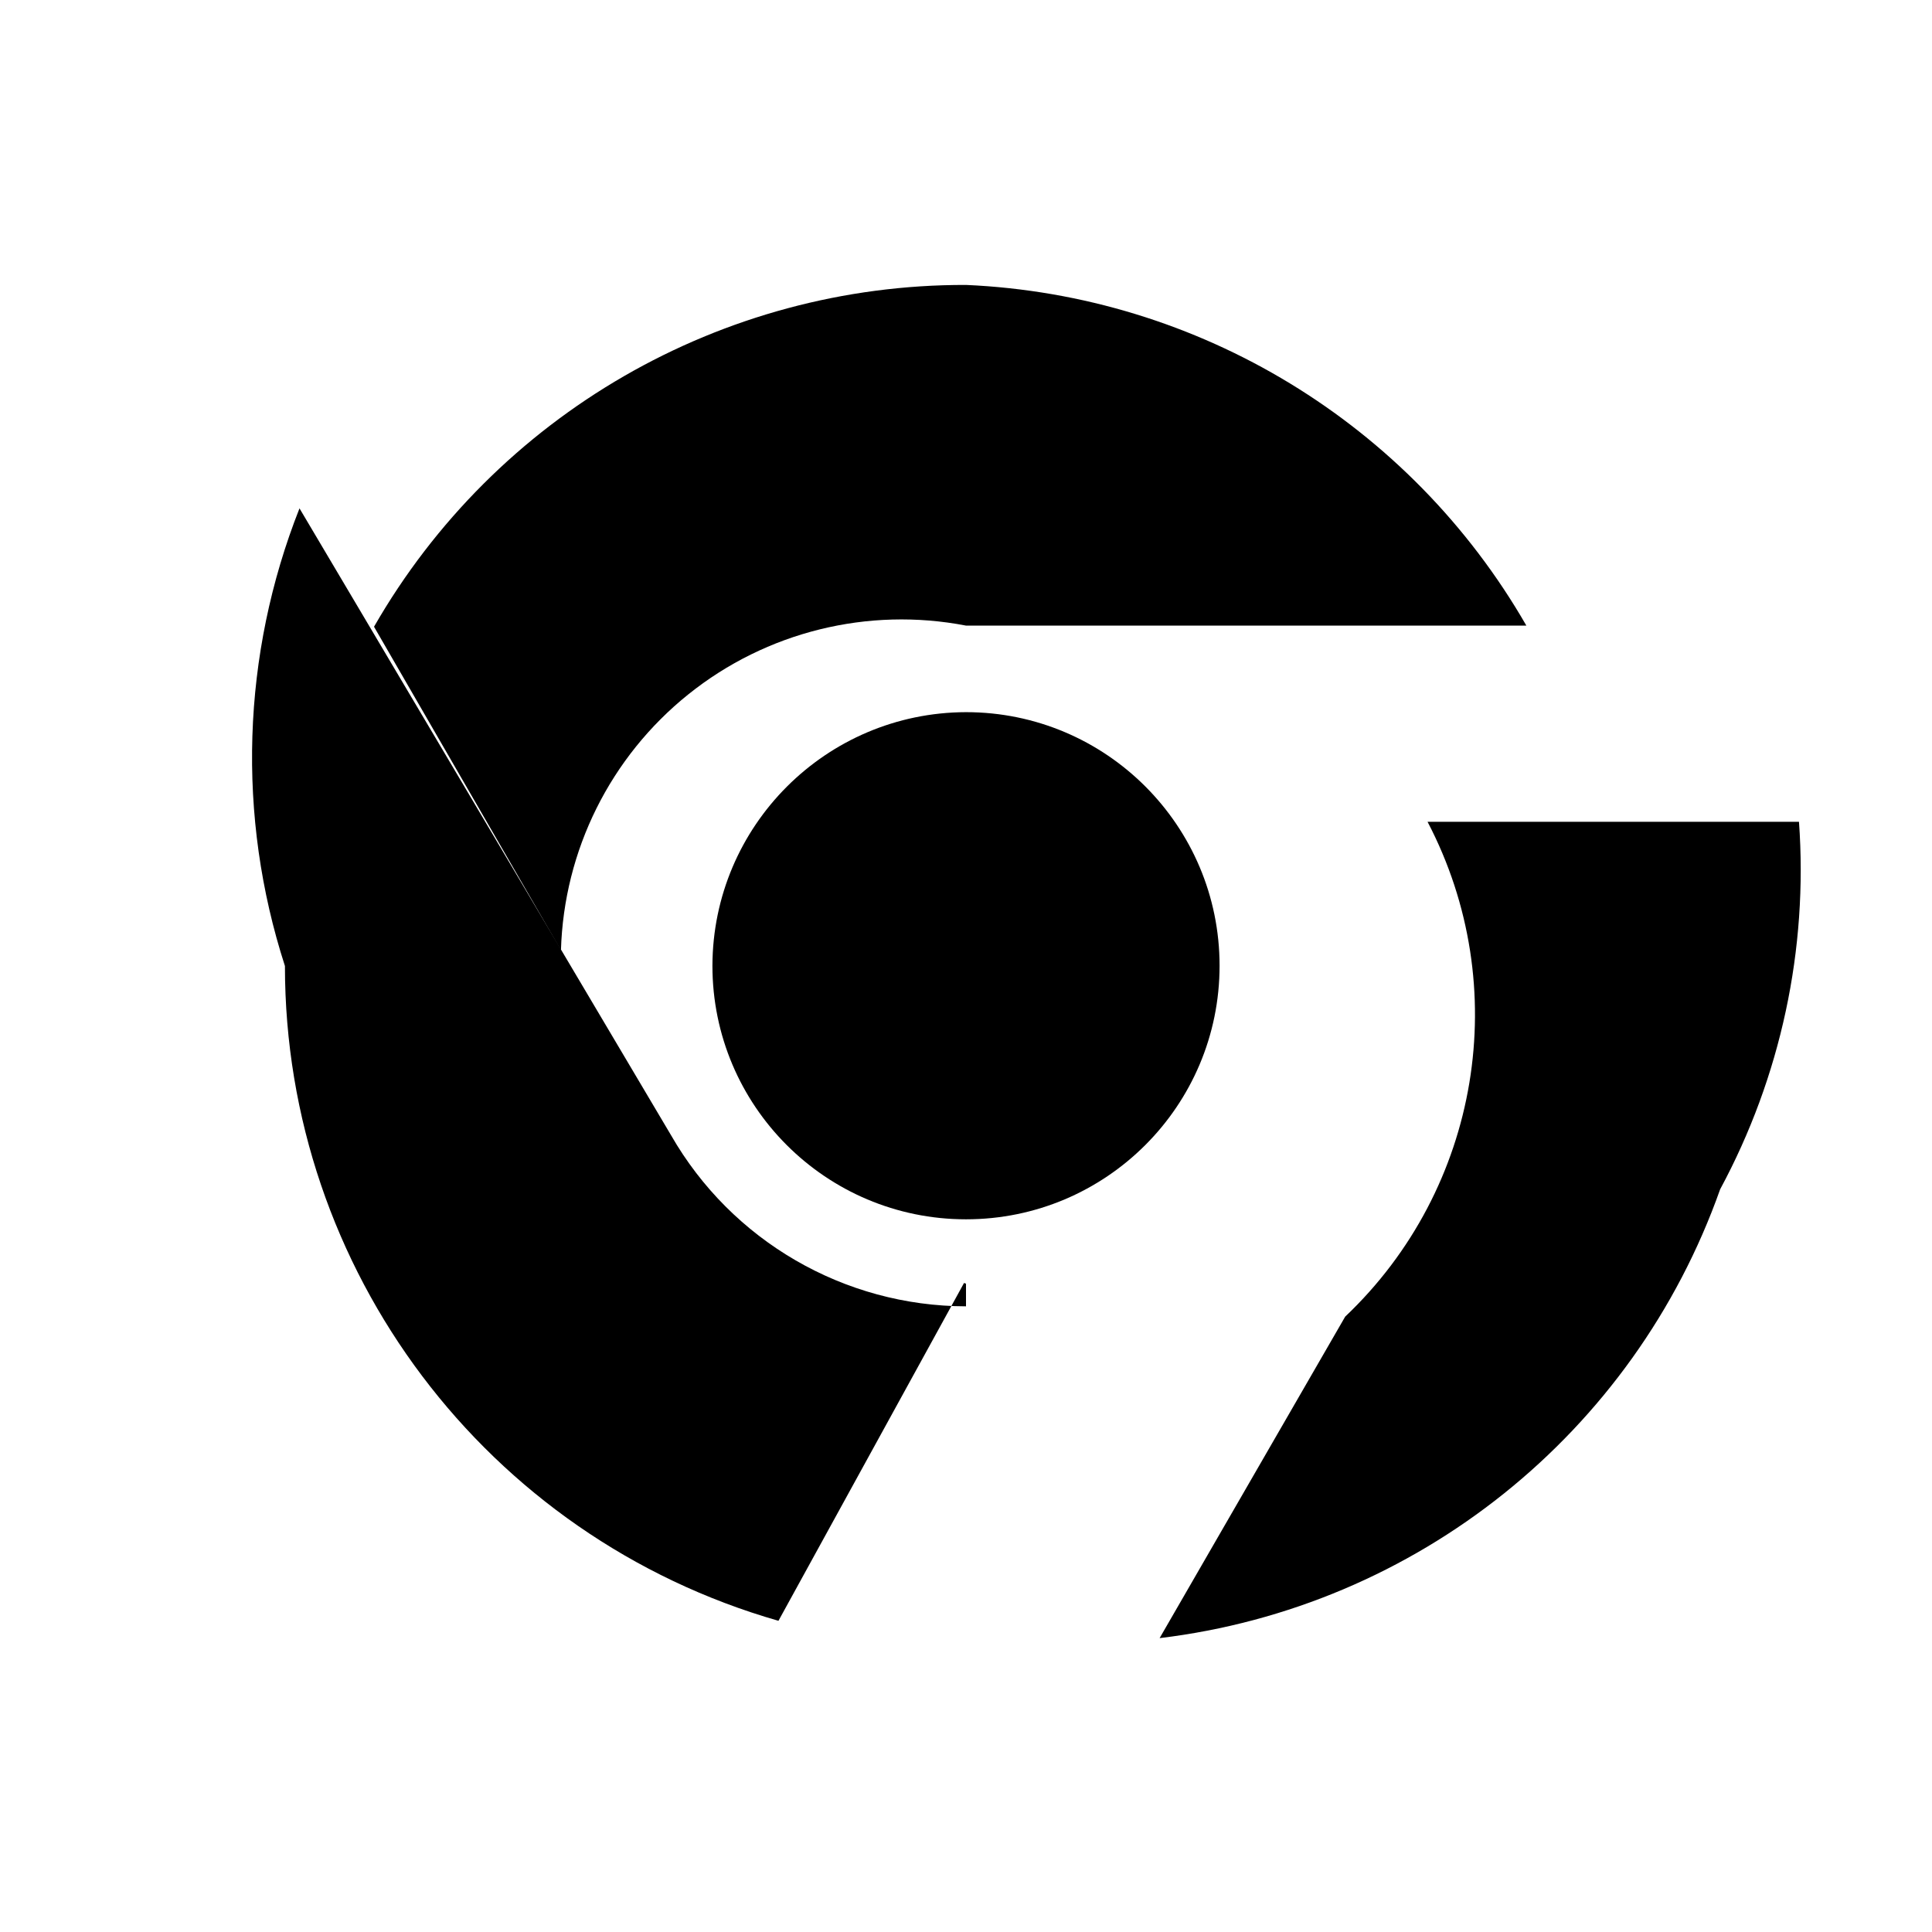
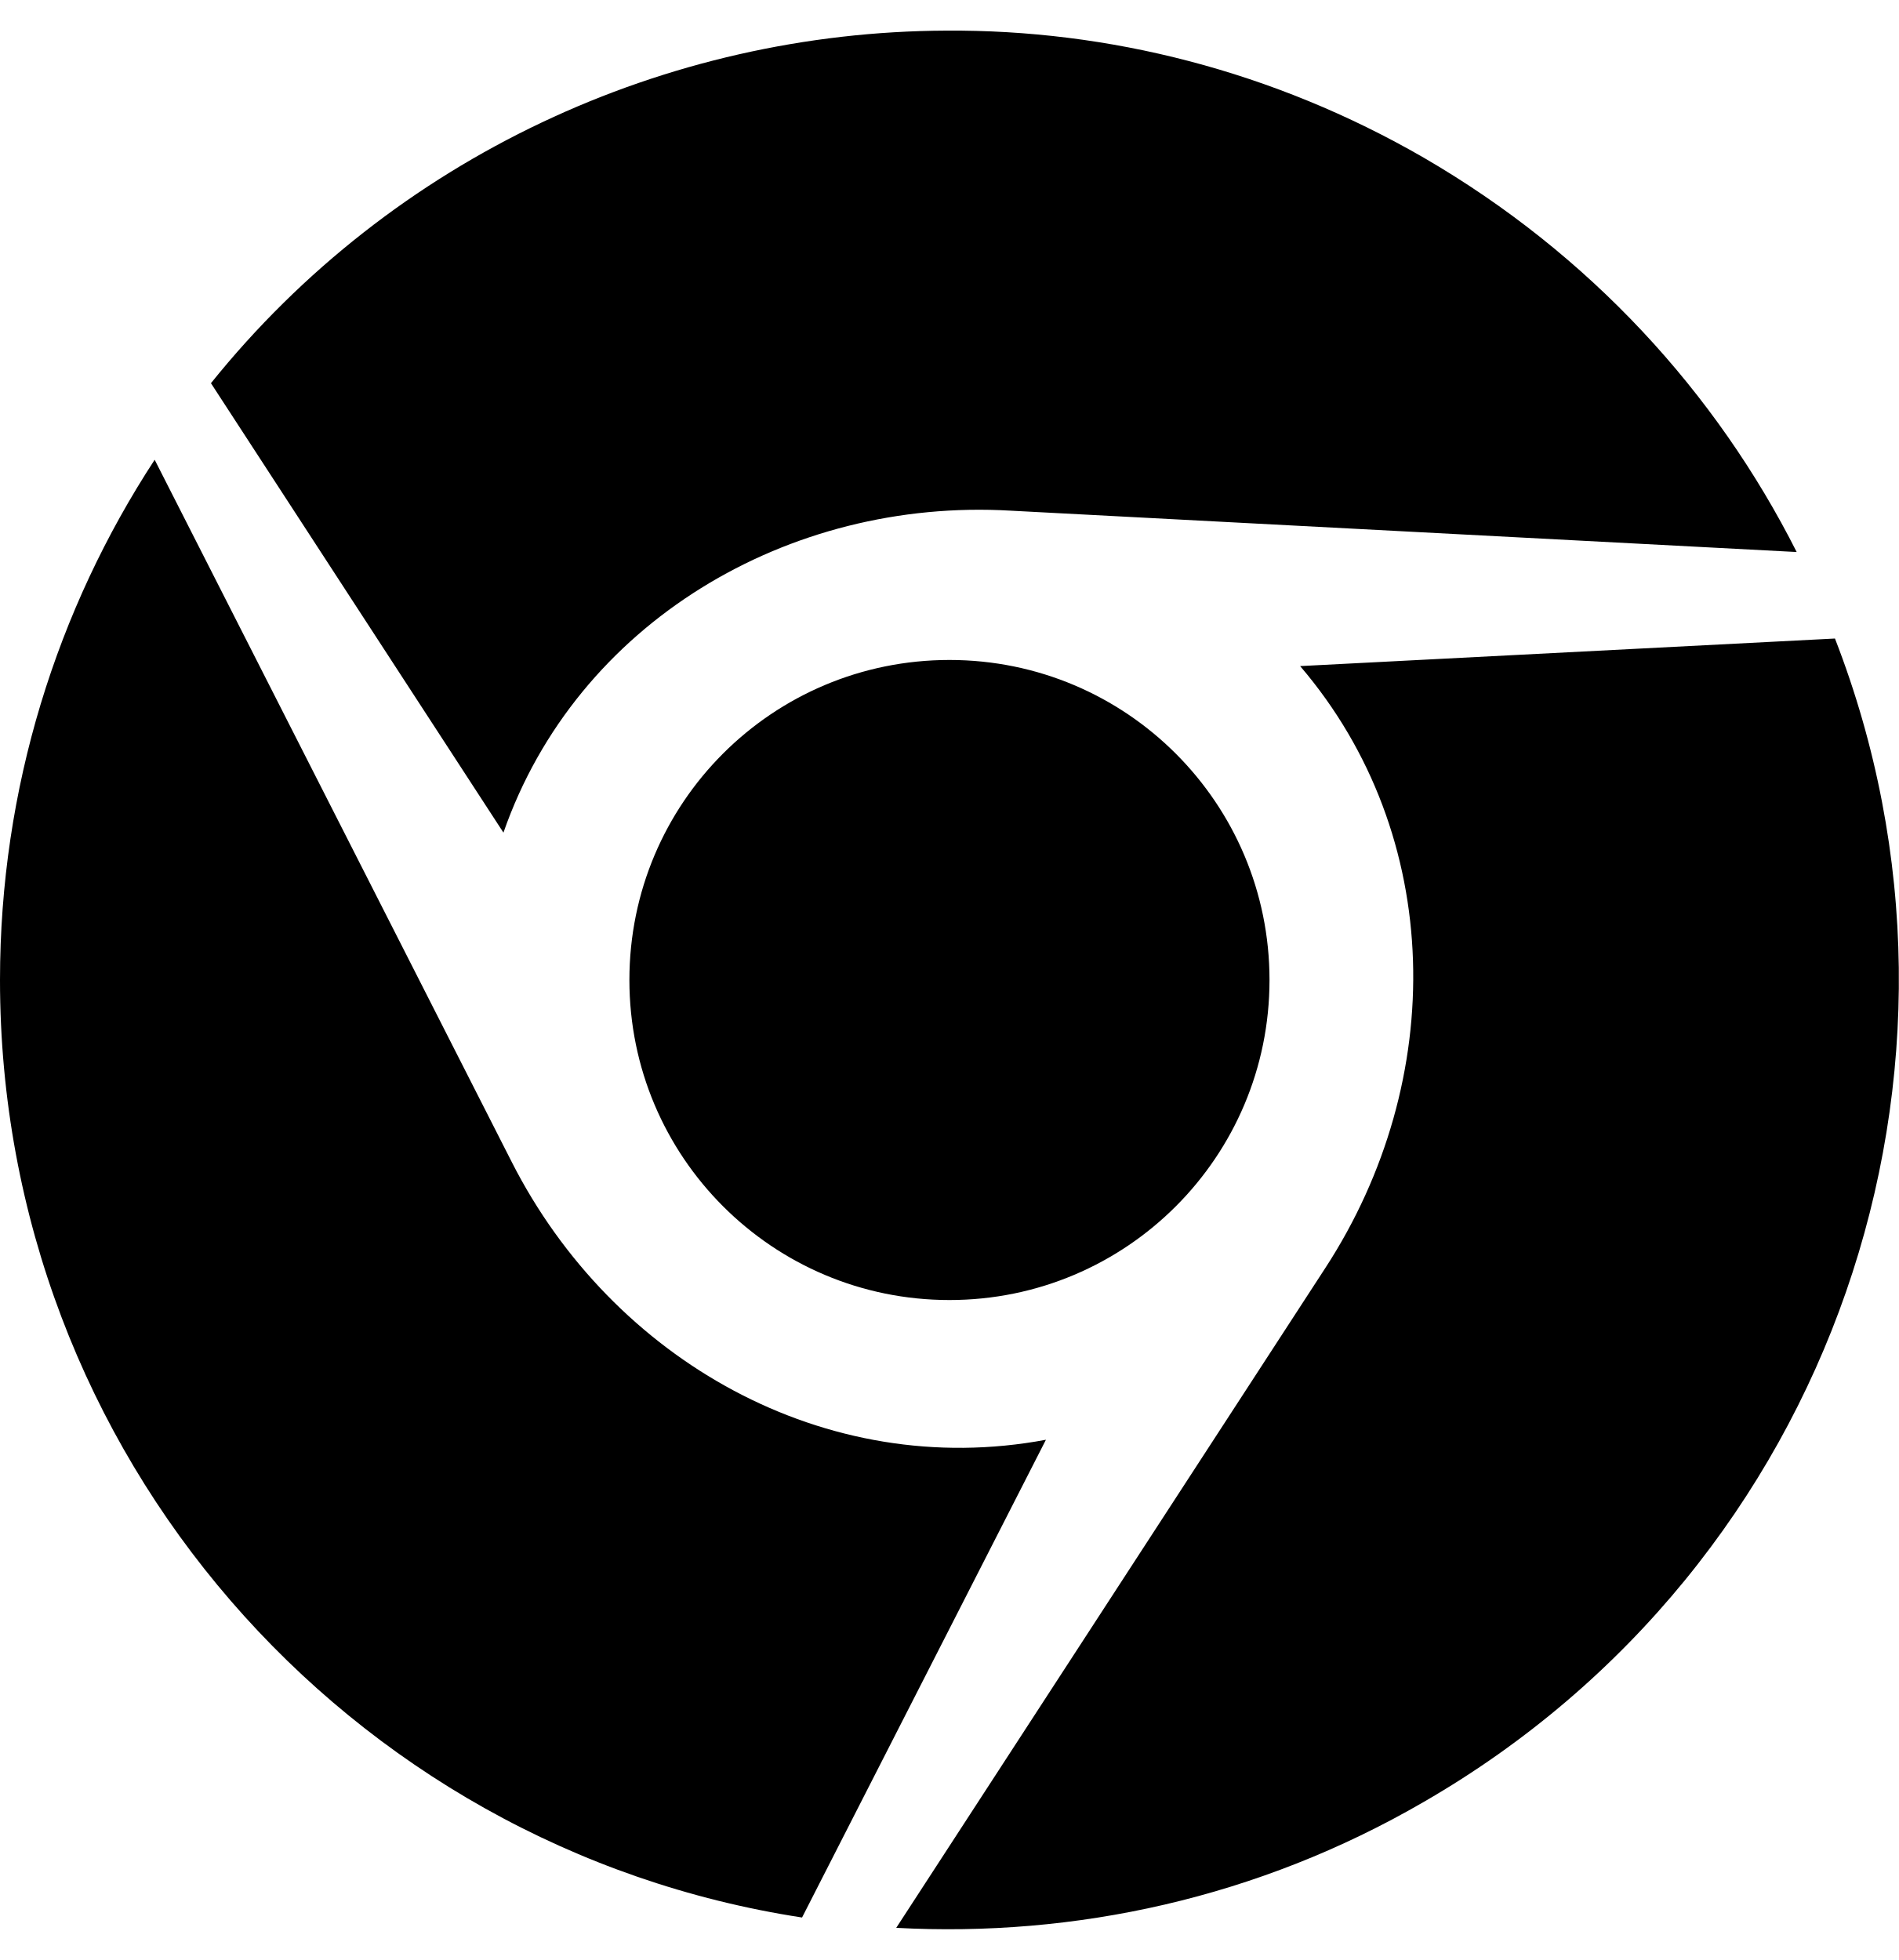
- <svg xmlns="http://www.w3.org/2000/svg" viewBox="0 0 512 512">
-   <path d="M188.8 255.93A67.2 67.2 0 10256 188.73a67.38 67.38 0 00-67.2 67.2z" />
-   <path d="M476.75 217.79h-98.43a110.27 110.27 0 01-21.83 131.13l-49.18 85.2a180.46 180.46 0 00148.55-118.95 178.28 178.28 0 0020.89-97.38zM256 346.19a90.28 90.28 0 01-78.16-45.33L79.37 134.72A179.57 179.57 0 0075.51 256a180.52 180.52 0 00130.79 173.53L255.48 340c.18.06.35.12.52.19z" />
-   <path d="M256 75.51a180.42 180.42 0 00-156.88 90.58l49.54 85.75A90.28 90.28 0 01256 165.79h148.5A180.44 180.44 0 00256 75.51z" />
+ <svg xmlns="http://www.w3.org/2000/svg" viewBox="0 0 496 512">
+   <path d="M131.5 217.5L55.1 100.1c47.6-59.2 119-91.8 192-92.1 42.3-.3 85.5 10.5 124.8 33.2 43.4 25.2 76.4 61.4 97.4 103L264 133.4c-58.1-3.4-113.4 29.3-132.5 84.1zm32.9 38.5c0 46.2 37.4 83.6 83.6 83.6s83.6-37.4 83.6-83.6-37.4-83.6-83.6-83.6-83.6 37.3-83.6 83.6zm314.9-89.2L339.6 174c37.9 44.3 38.5 108.2 6.6 157.2L234.1 503.6c46.5 2.5 94.4-7.7 137.8-32.9 107.4-62 150.9-192 107.4-303.9zM133.7 303.6L40.4 120.1C14.9 159.1 0 205.9 0 256c0 124 90.8 226.7 209.5 244.9l63.7-124.8c-57.6 10.8-113.2-20.8-139.5-72.5z" />
</svg>
